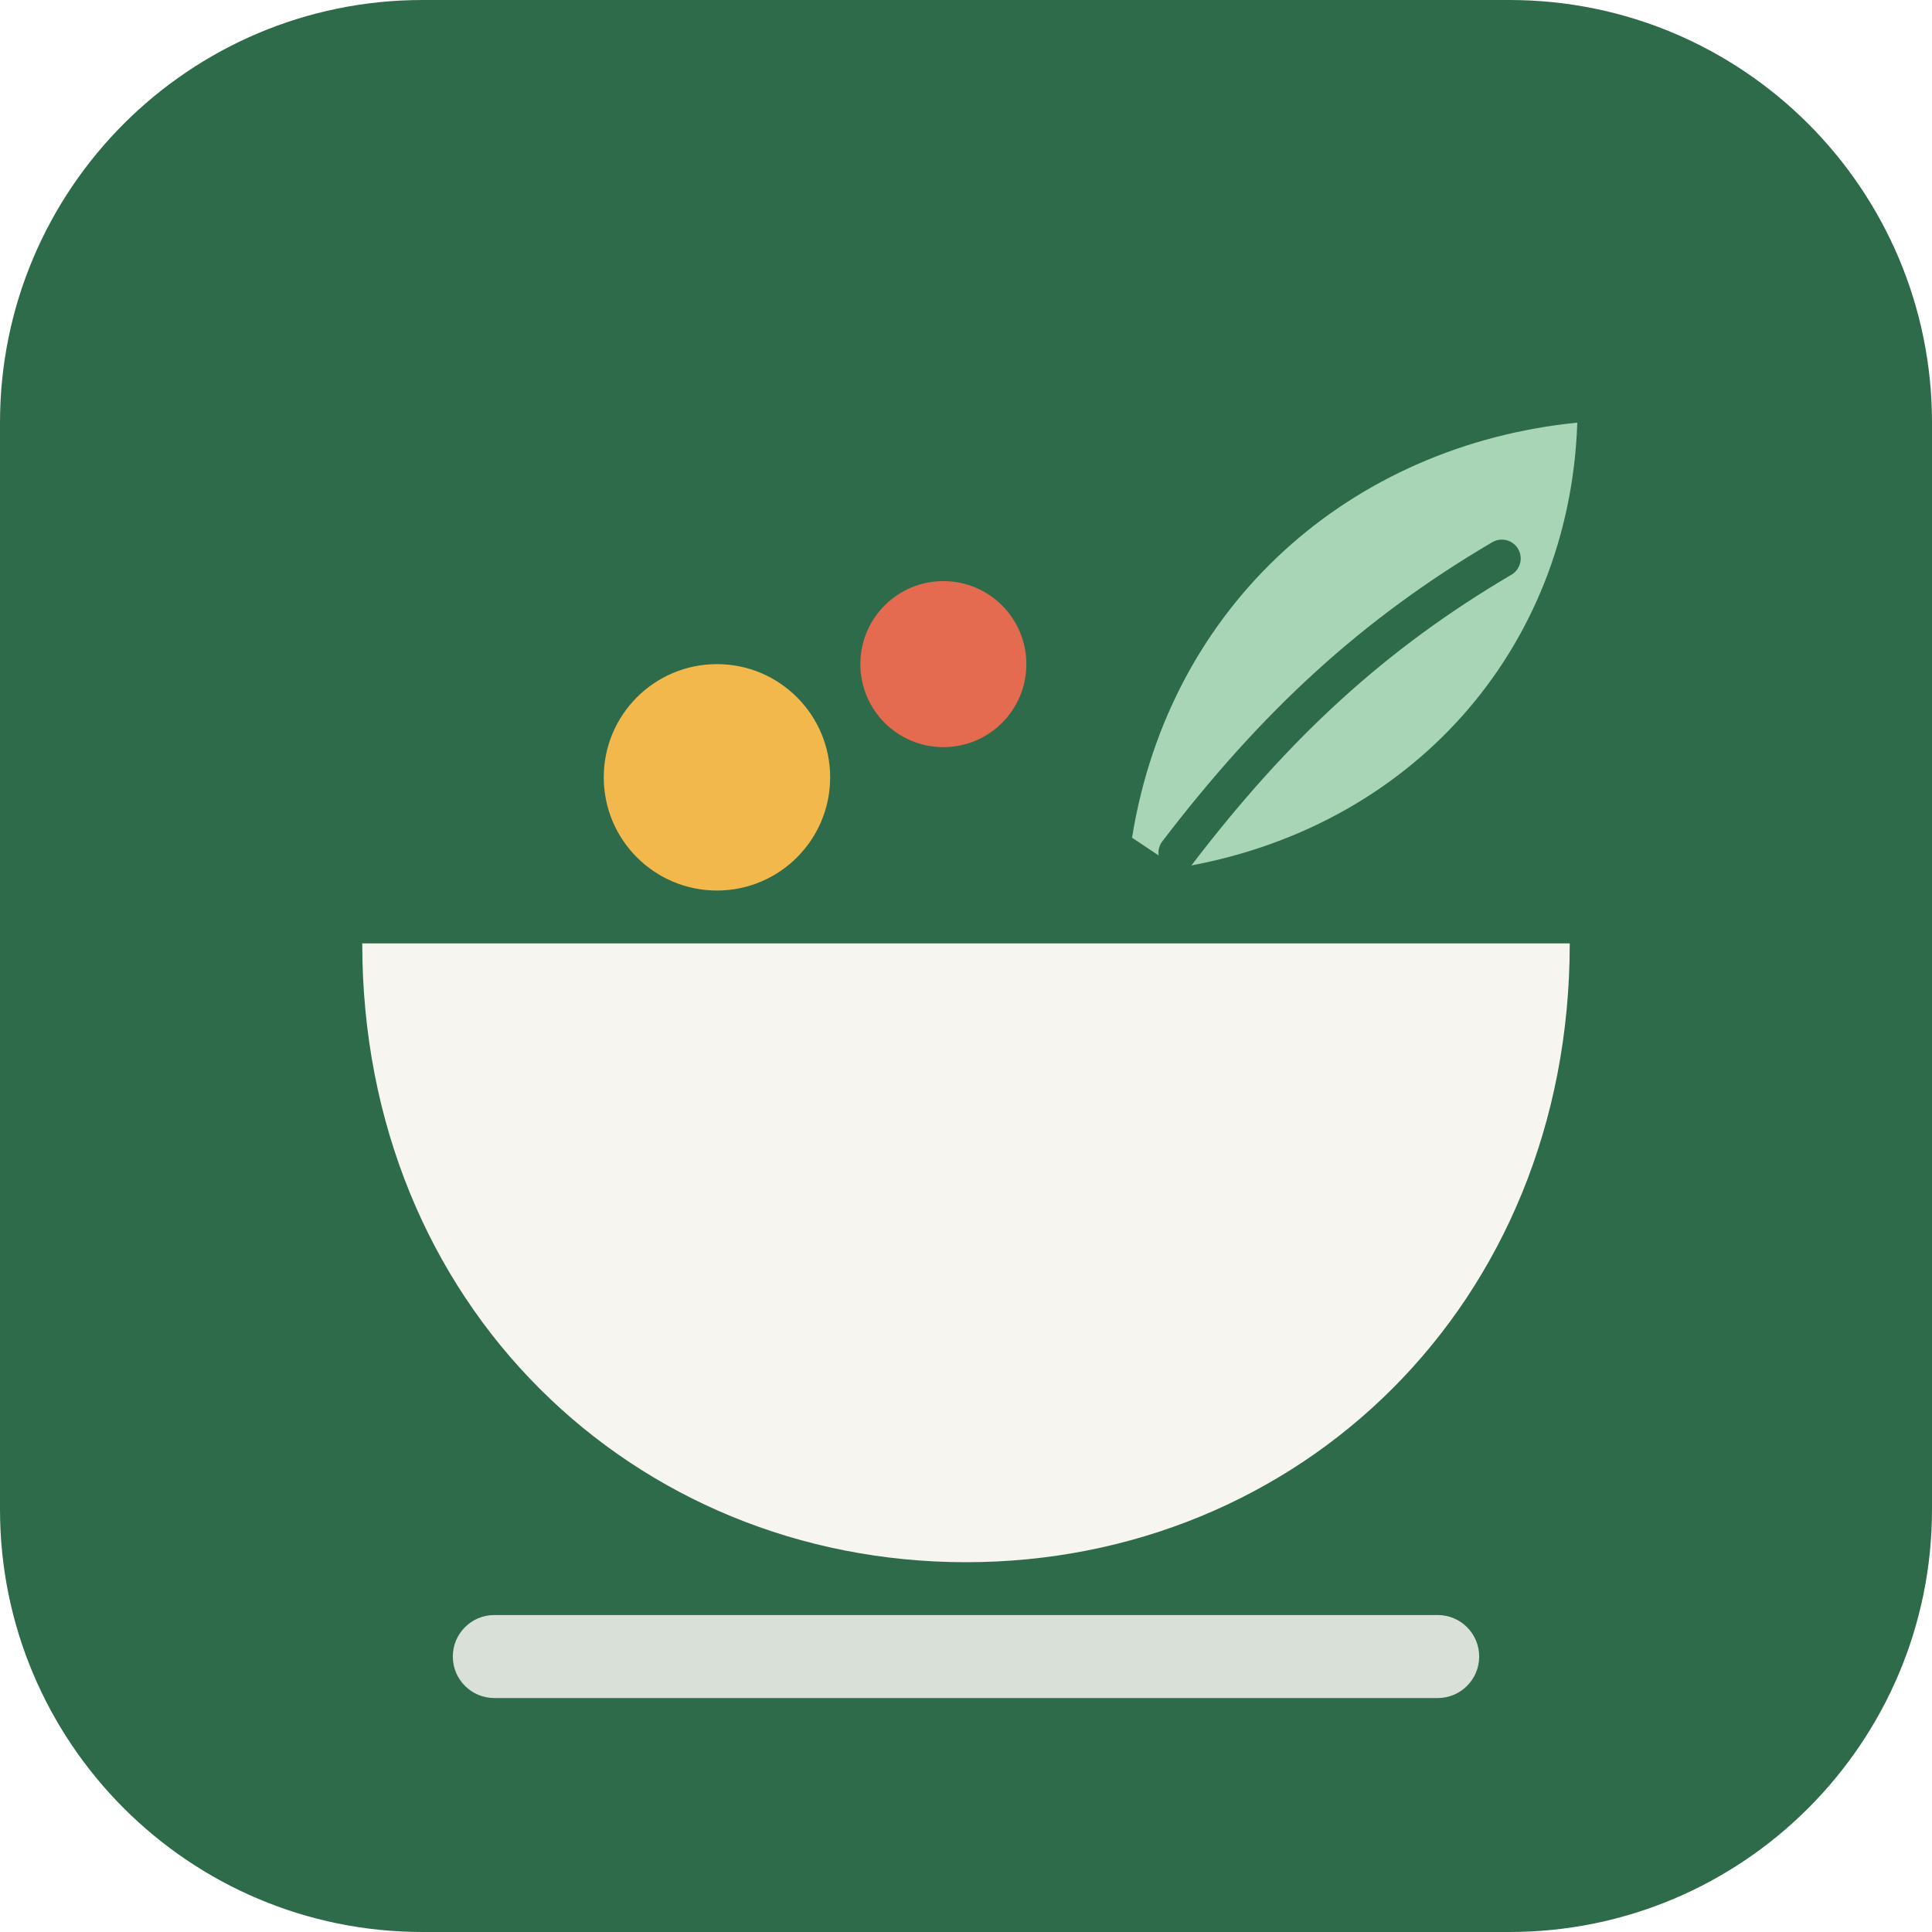
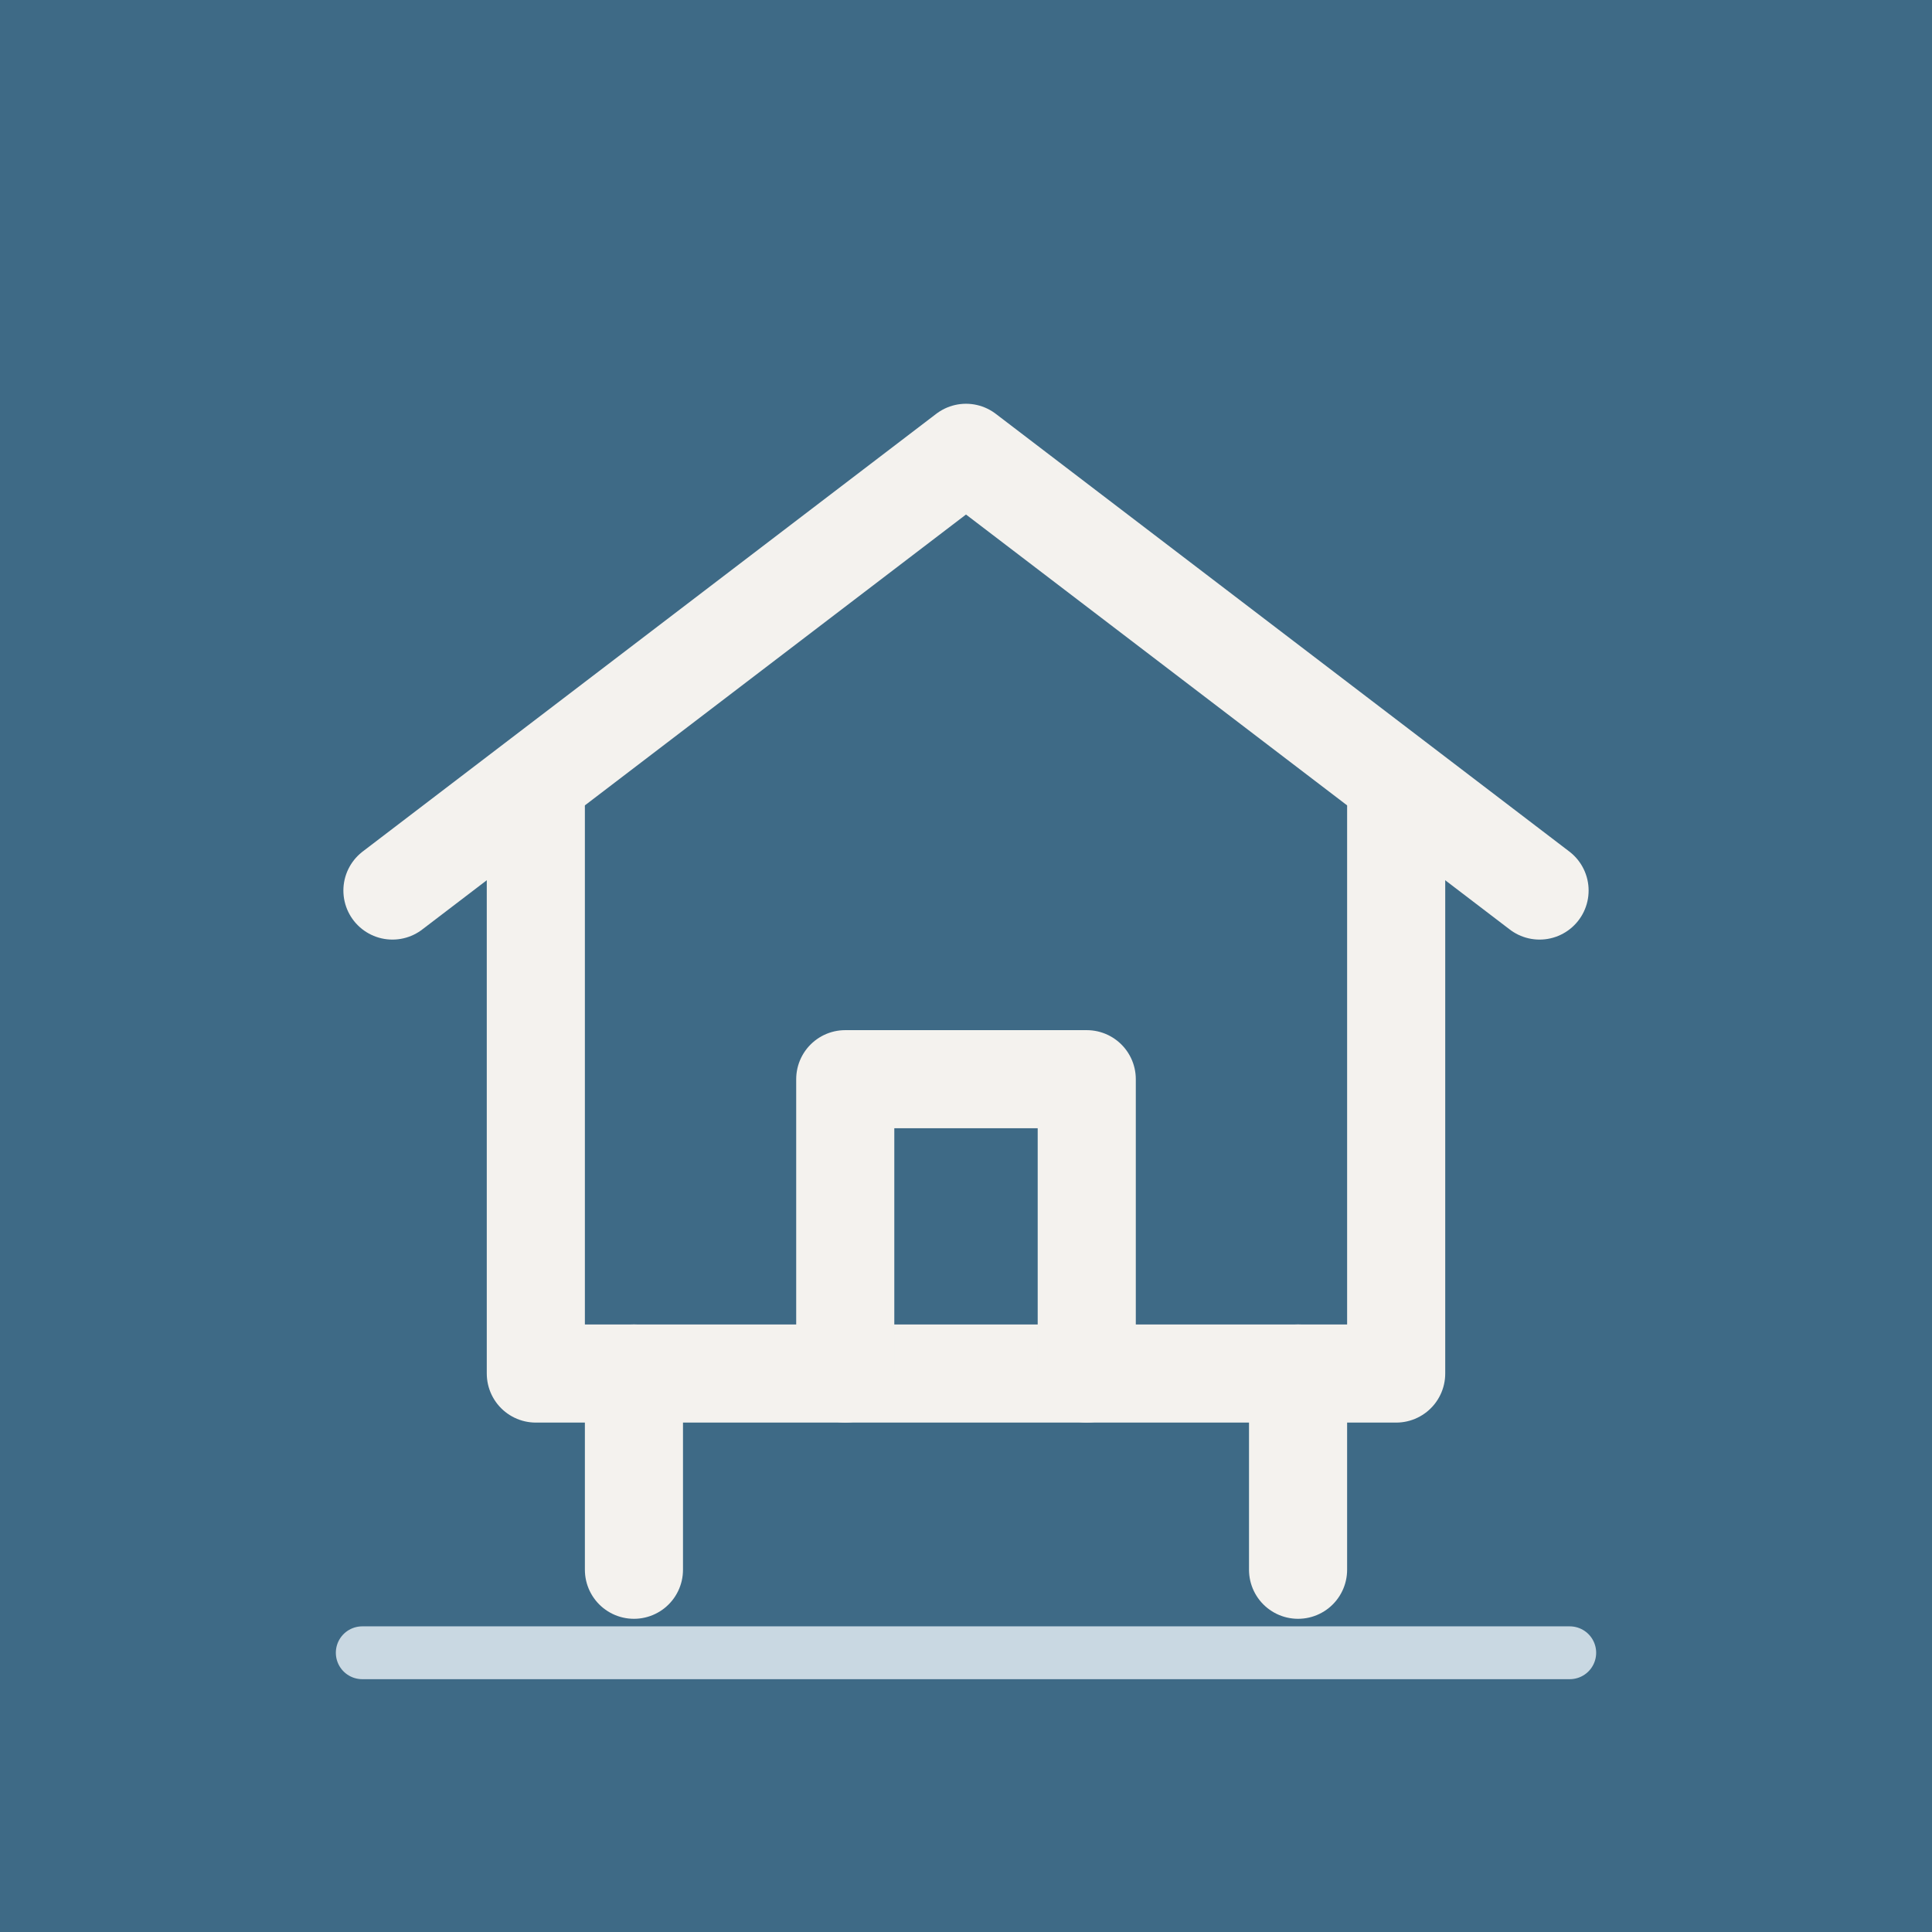
<svg xmlns="http://www.w3.org/2000/svg" viewBox="0 0 512 512">
-   <rect width="512" height="512" rx="112" fill="#2e6b4a" />
-   <path d="M96 250h320c0 96-72 164-160 164S96 346 96 250z" fill="#f7f5f0" />
-   <rect x="120" y="428" width="272" height="22" rx="11" fill="#f7f5f0" opacity=".85" />
-   <path d="M300 222c10-62 58-104 118-110-2 60-44 108-106 118z" fill="#a8d5b5" />
-   <path d="M312 226c26-34 52-58 86-78" stroke="#2e6b4a" stroke-width="10" stroke-linecap="round" fill="none" />
-   <circle cx="190" cy="206" r="30" fill="#f2b84b" />
-   <circle cx="250" cy="176" r="22" fill="#e46b4f" />
+   <rect width="512" height="512" fill="#3e6a86" />
+   <g fill="none" stroke="#f4f2ee" stroke-width="26" stroke-linecap="round" stroke-linejoin="round">
+     <path d="M104 236 256 120l152 116" />
+     <path d="M142 214v150h228V214" />
+     <path d="M224 364v-78h64v78" />
+     <path d="M168 364v52M344 364v52" />
+   </g>
+   <path d="M96 438h320" stroke="#c9d8e2" stroke-width="14" stroke-linecap="round" />
</svg>
